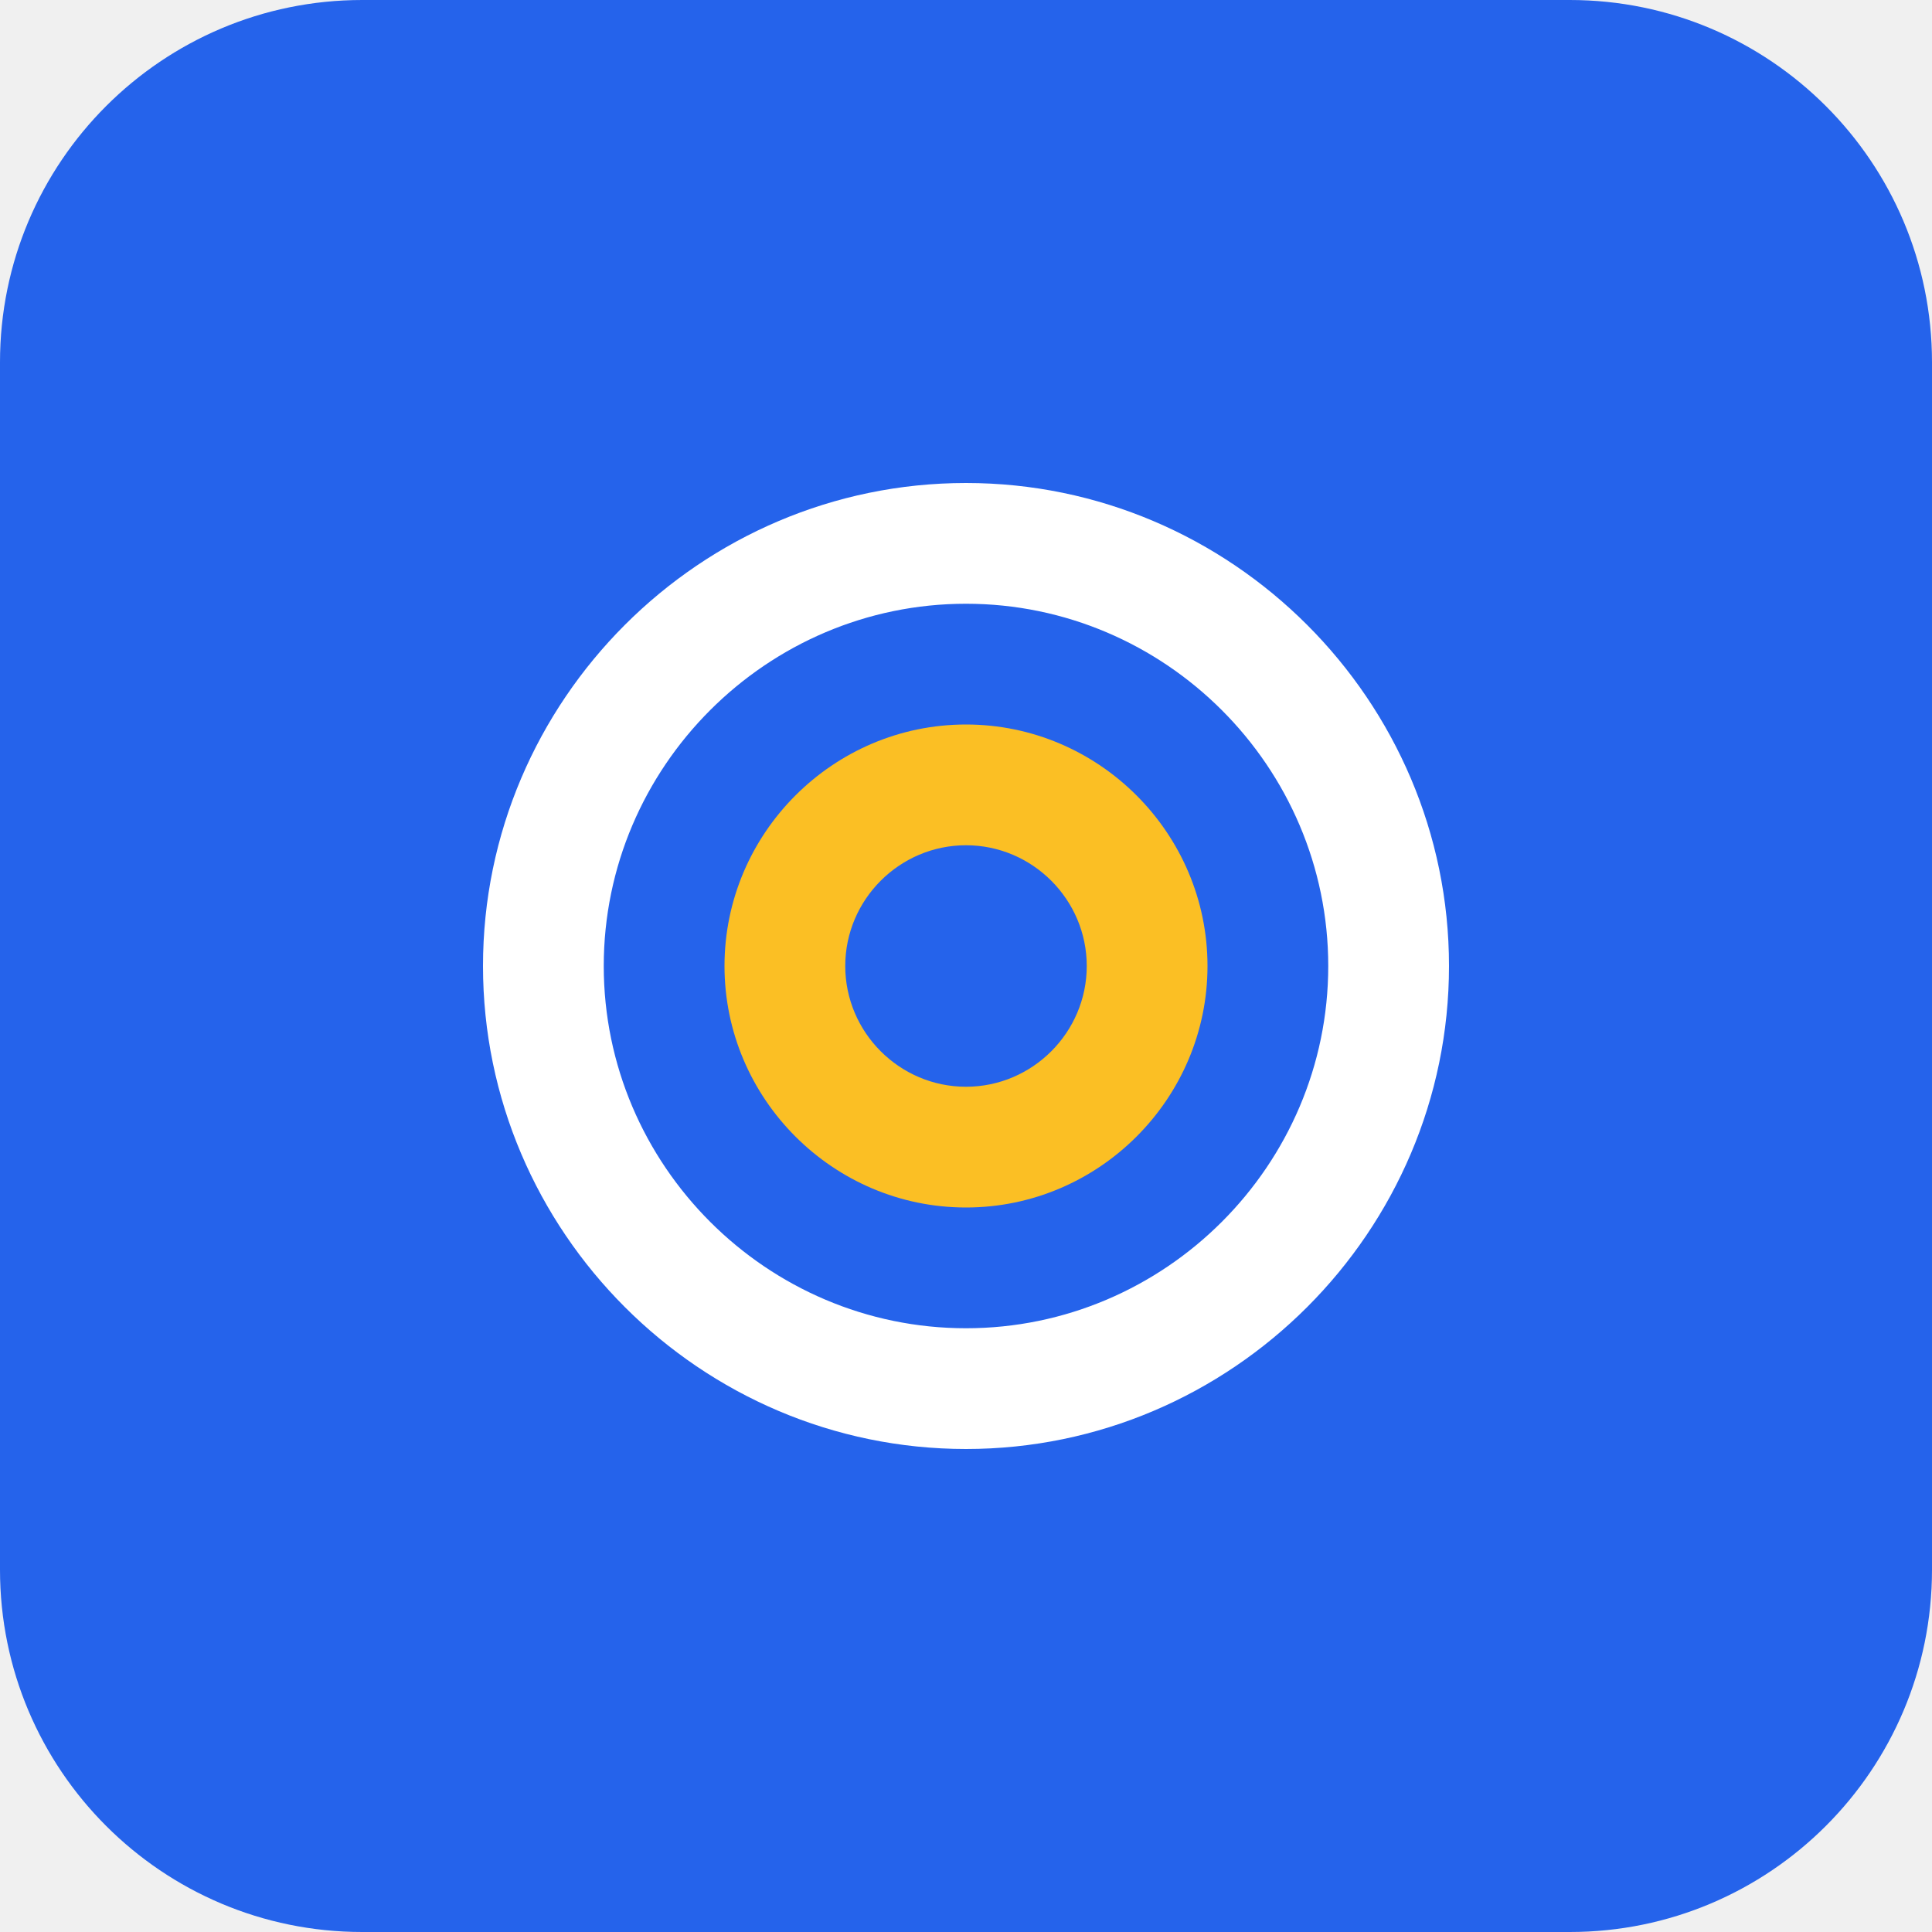
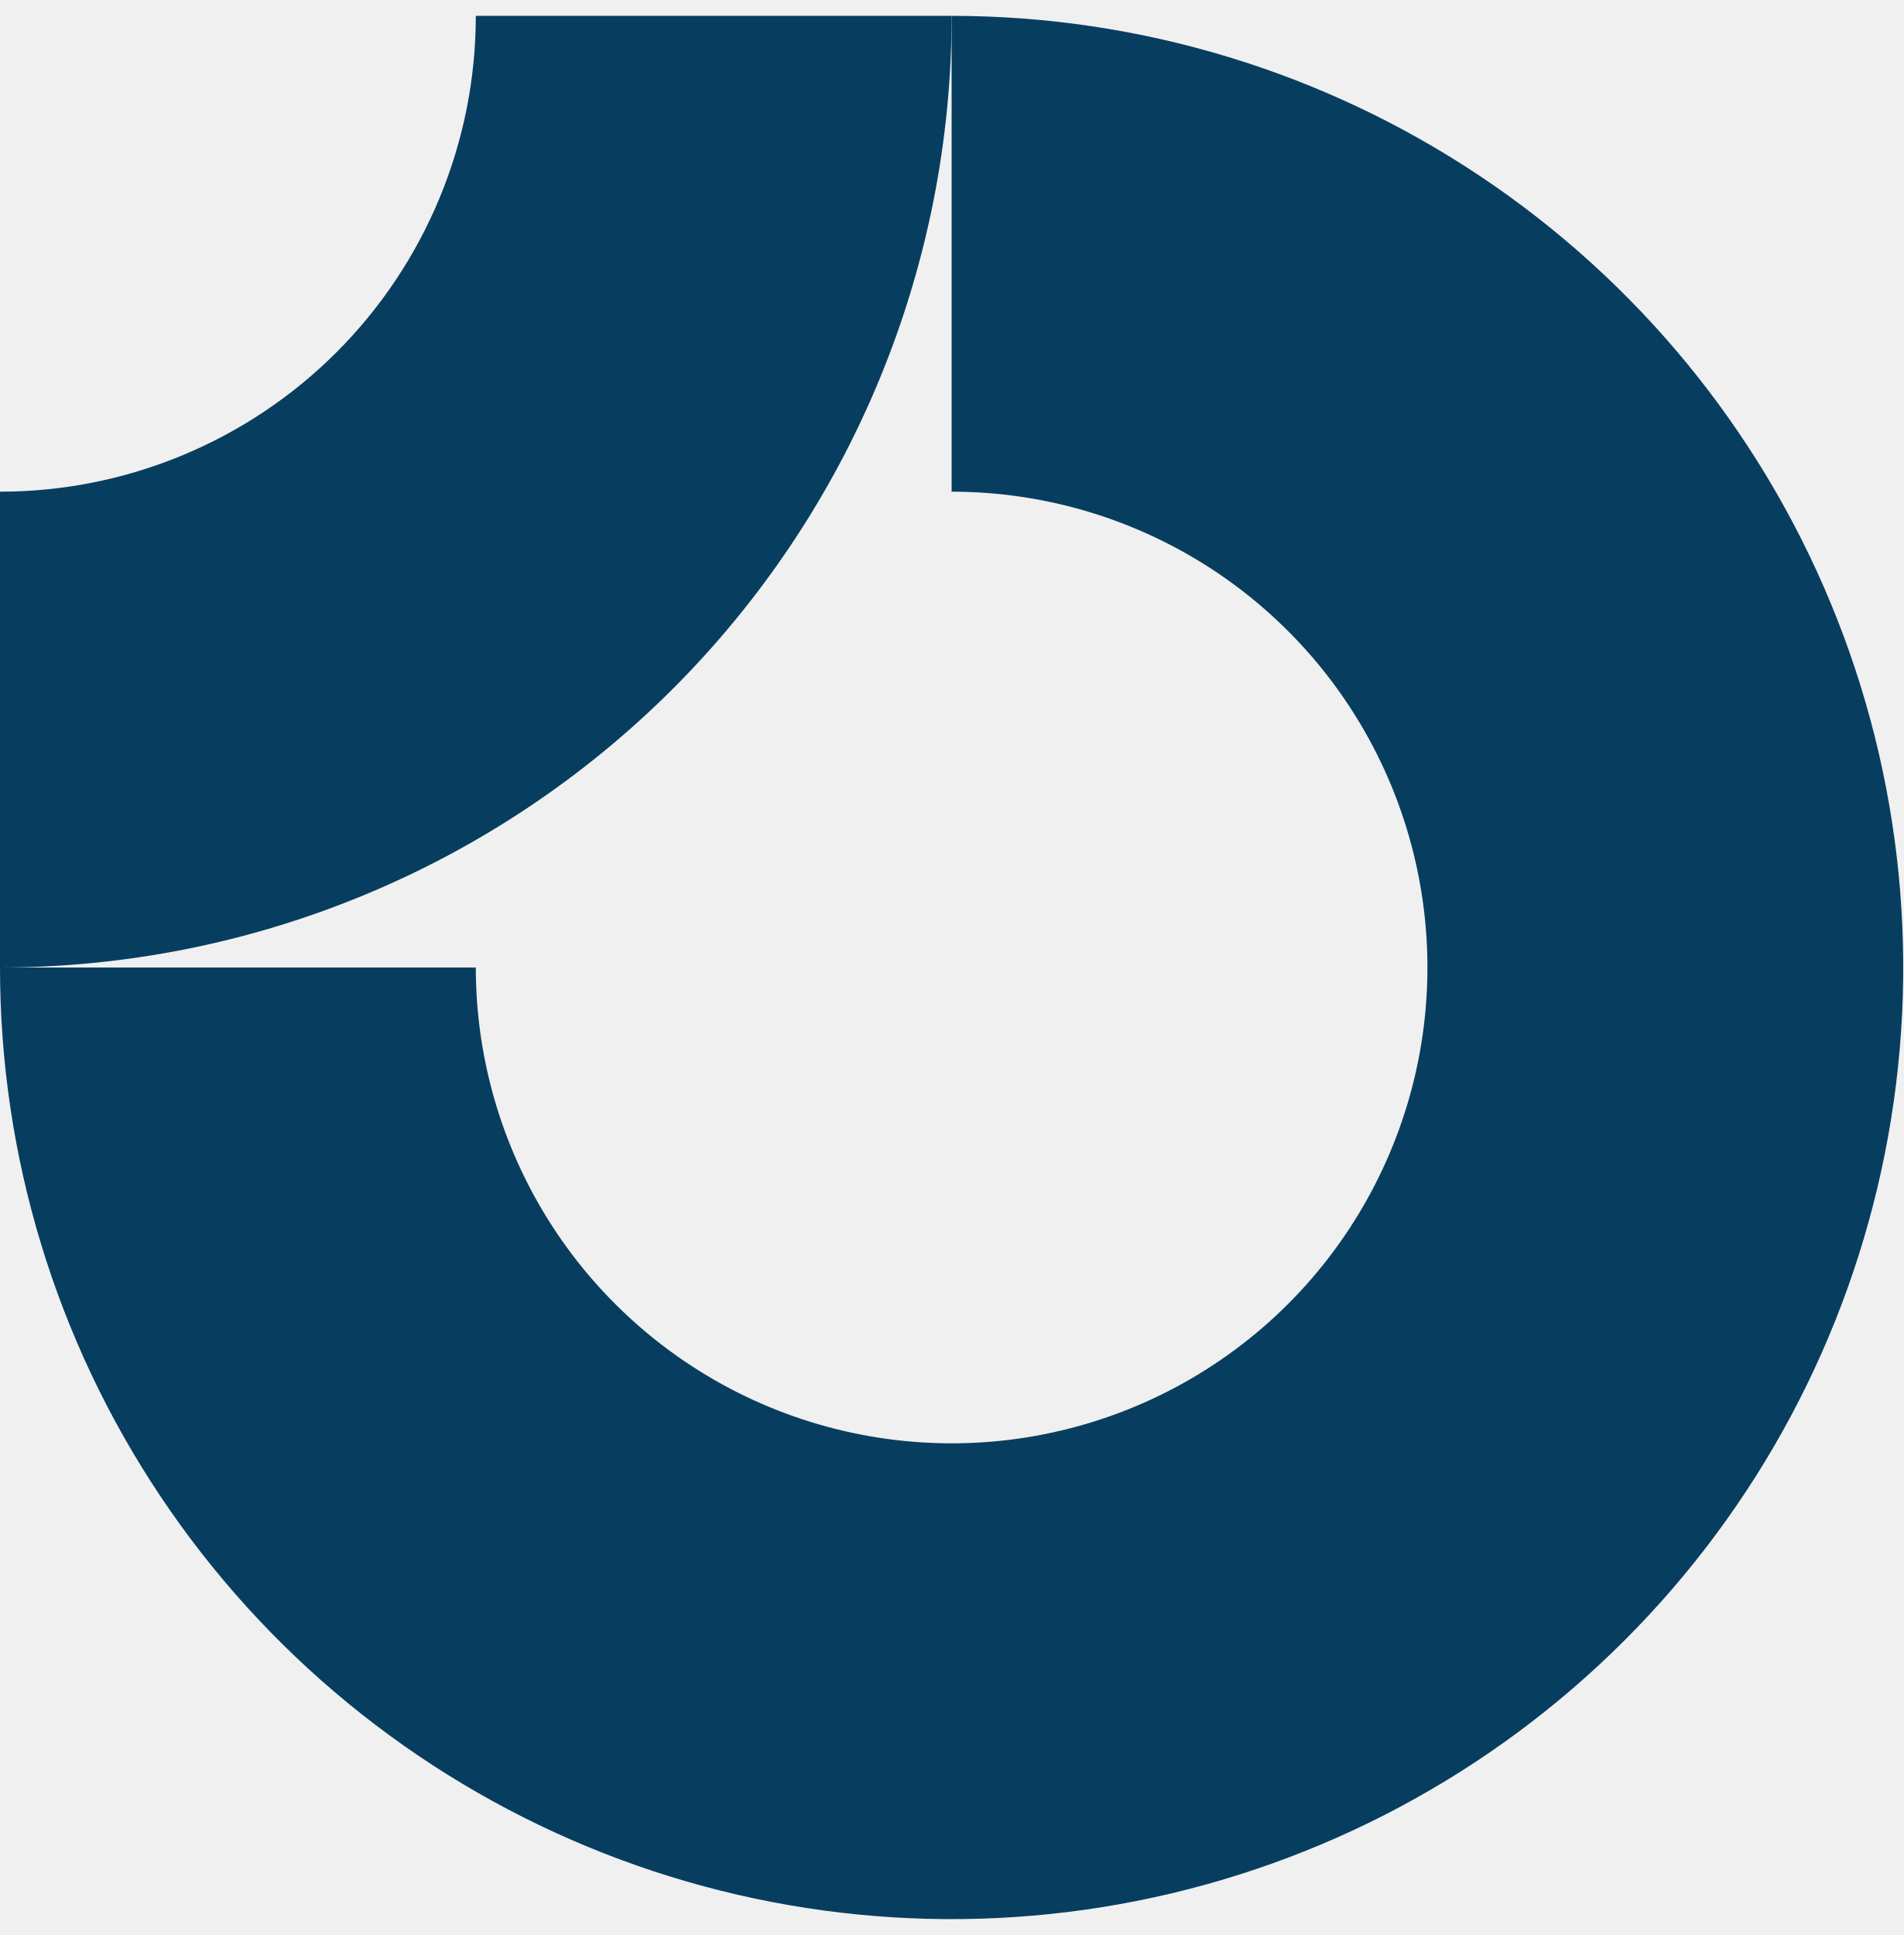
- <svg xmlns="http://www.w3.org/2000/svg" viewBox="0 0 32 32" fill="none">
-   <rect width="32" height="32" rx="6" fill="#2563eb" />
-   <path d="M16 8c-4.4 0-8 3.6-8 8s3.6 8 8 8 8-3.6 8-8-3.6-8-8-8zm0 14c-3.3 0-6-2.7-6-6s2.7-6 6-6 6 2.7 6 6-2.7 6-6 6z" fill="white" />
-   <path d="M16 12c-2.2 0-4 1.8-4 4s1.8 4 4 4 4-1.8 4-4-1.8-4-4-4zm0 6c-1.1 0-2-.9-2-2s.9-2 2-2 2 .9 2 2-.9 2-2 2z" fill="#fbbf24" />
+ <svg xmlns="http://www.w3.org/2000/svg" width="60" height="61" viewBox="0 0 60 61" fill="none">
+   <g clip-path="url(#clip0_1_1444)">
+     <path fill-rule="evenodd" clip-rule="evenodd" d="M38.334 18.028C35.867 16.38 32.967 15.5 30 15.5V0.5C35.933 0.5 41.734 2.259 46.667 5.556C51.601 8.852 55.446 13.538 57.716 19.02C59.987 24.501 60.581 30.533 59.423 36.353C58.266 42.172 55.409 47.518 51.213 51.713C47.018 55.909 41.672 58.766 35.853 59.923C30.033 61.081 24.001 60.487 18.52 58.216C13.038 55.946 8.352 52.101 5.056 47.167C1.759 42.234 0 36.433 0 30.5H15C15 33.467 15.88 36.367 17.528 38.834C19.176 41.3 21.519 43.223 24.26 44.358C27.001 45.493 30.017 45.791 32.926 45.212C35.836 44.633 38.509 43.204 40.607 41.107C42.704 39.009 44.133 36.336 44.712 33.426C45.291 30.517 44.993 27.501 43.858 24.76C42.723 22.019 40.8 19.676 38.334 18.028Z" fill="#073E60" />
+     <path fill-rule="evenodd" clip-rule="evenodd" d="M15 0.5C15 2.47 14.612 4.42 13.858 6.24C13.104 8.06 11.999 9.714 10.607 11.107C9.214 12.499 7.56 13.604 5.74 14.358C3.92 15.112 1.97 15.5 6.55665e-07 15.5L0 30.5C3.94 30.5 7.841 29.724 11.48 28.216C15.12 26.709 18.427 24.499 21.213 21.713C23.999 18.927 26.209 15.62 27.716 11.98C29.224 8.341 30 4.44 30 0.5L15 0.5Z" fill="#073E60" />
+   </g>
+   <defs>
+     <clipPath id="clip0_1_1444">
+       <rect width="60" height="60" fill="white" transform="translate(0 0.5)" />
+     </clipPath>
+   </defs>
</svg>
